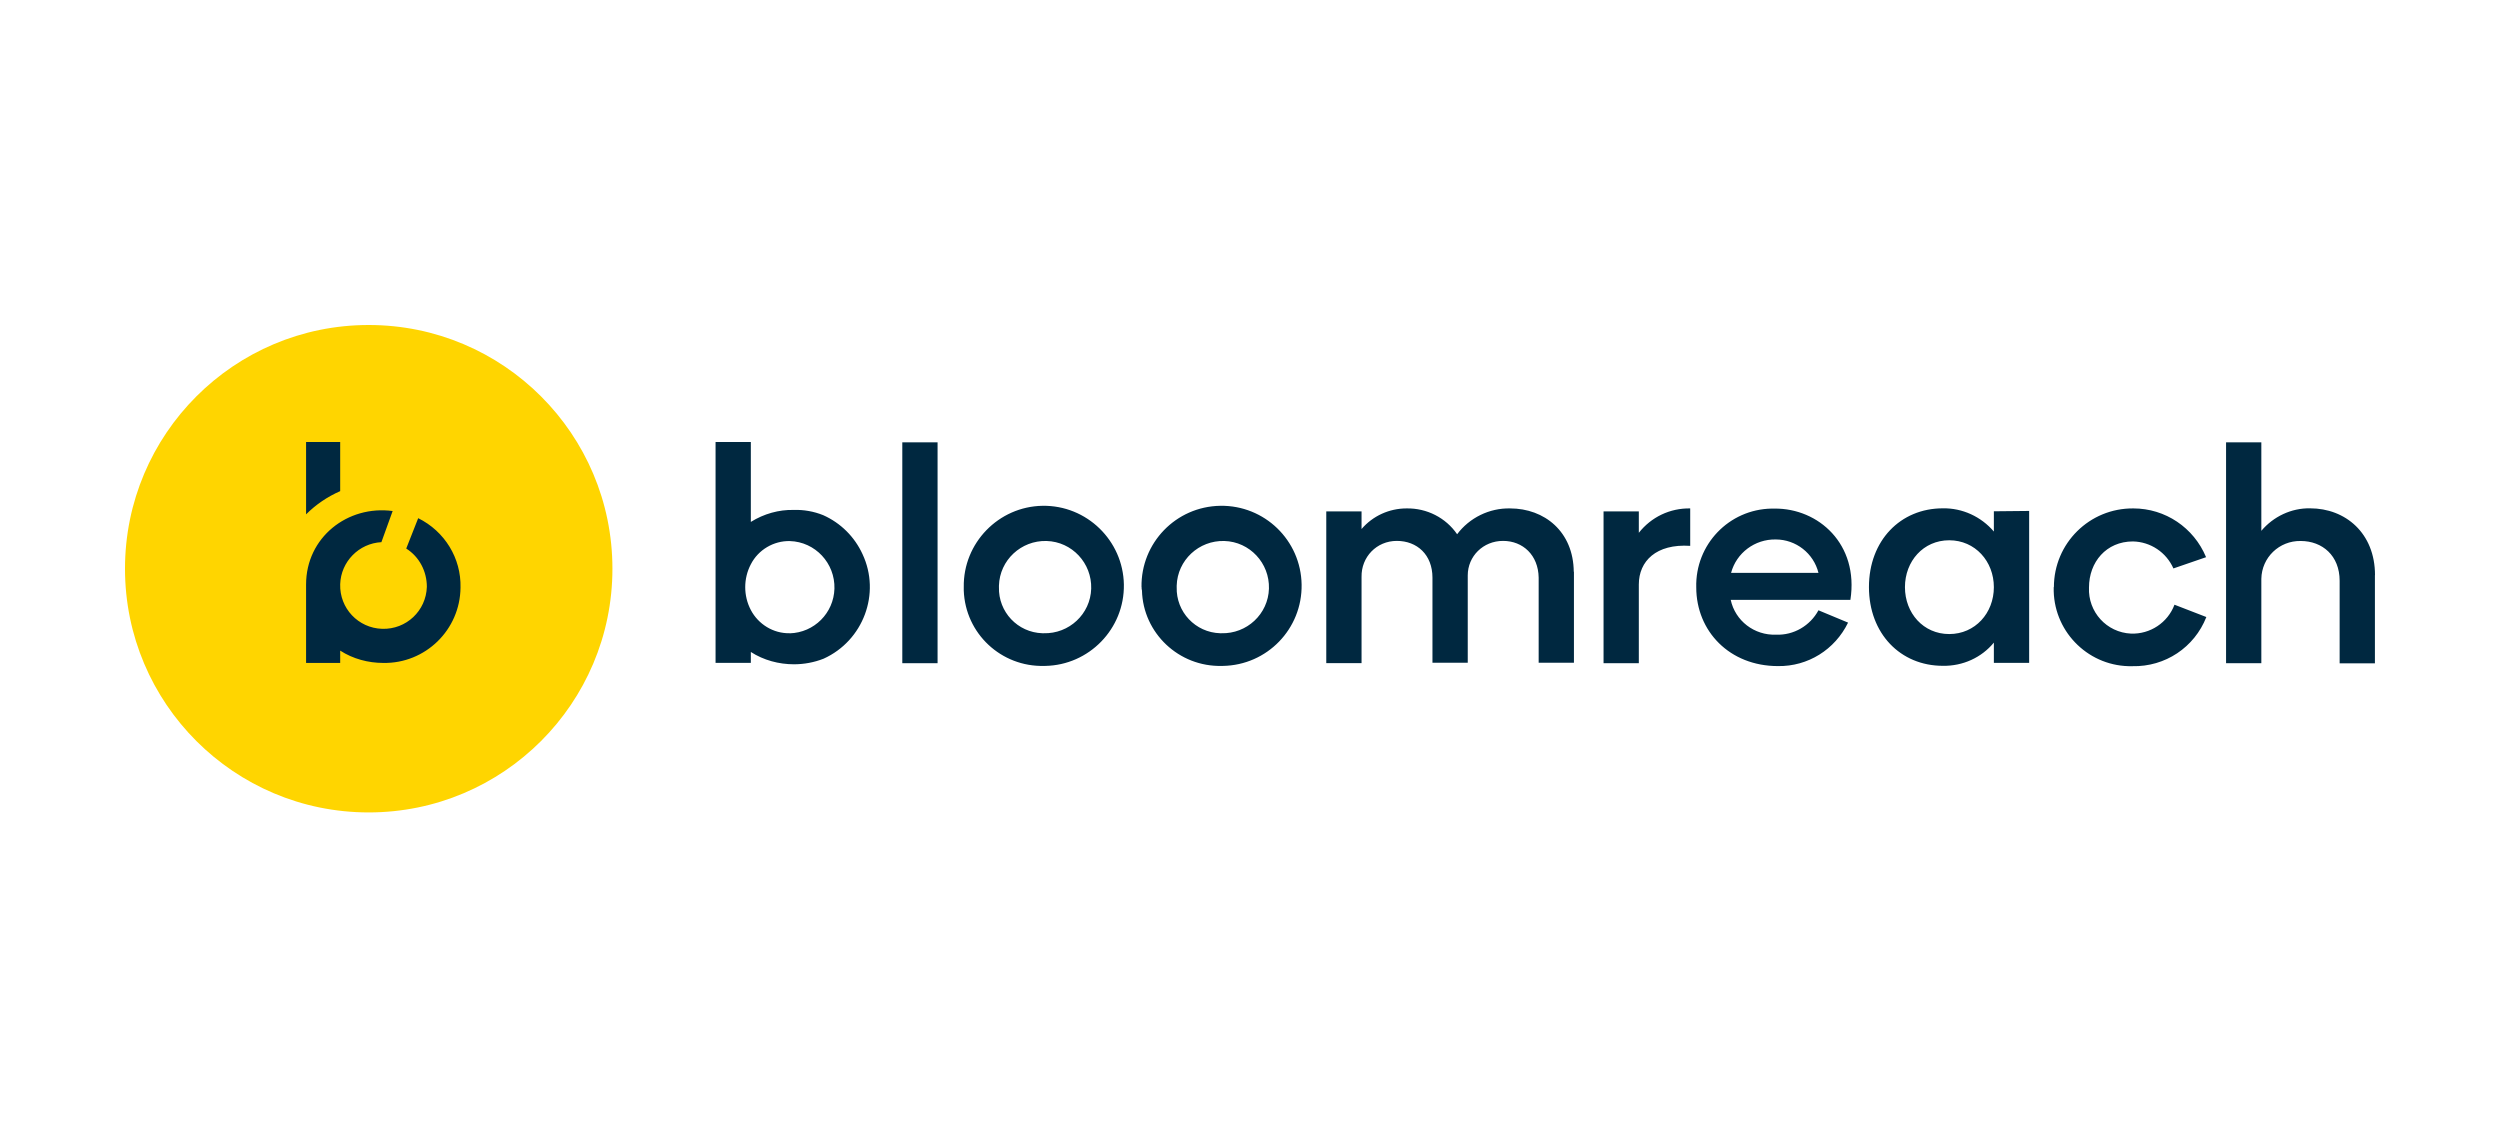
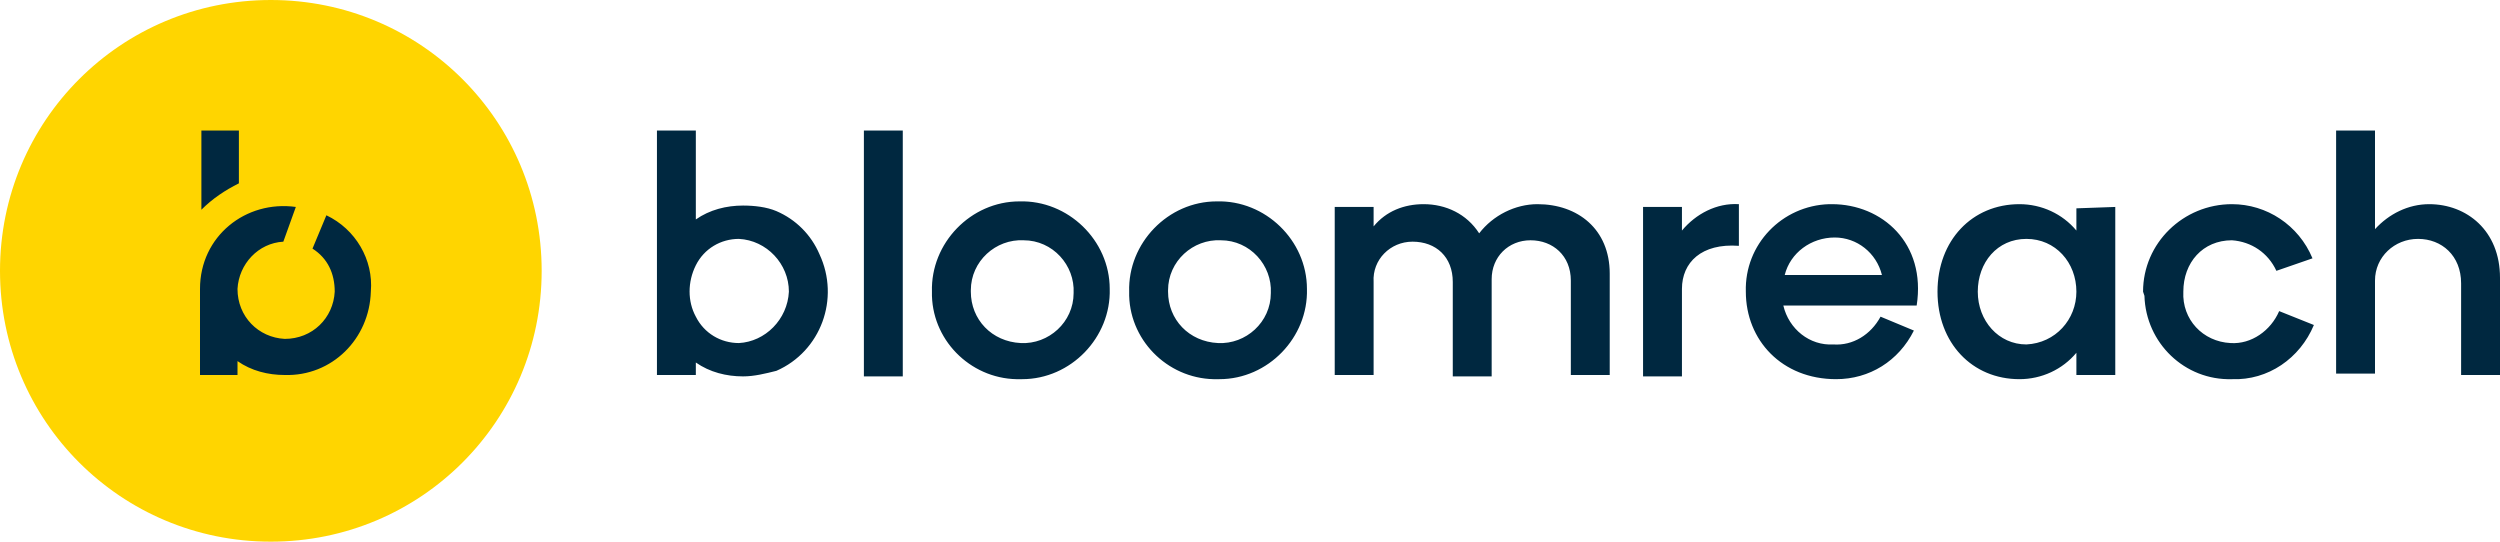
- <svg xmlns="http://www.w3.org/2000/svg" width="200" height="90" viewBox="0 0 200 90" fill="none">
-   <path d="M29.497 64.994C40.265 64.994 48.994 56.265 48.994 45.497C48.994 34.729 40.265 26 29.497 26C18.729 26 10 34.729 10 45.497C10 56.265 18.729 64.994 29.497 64.994Z" fill="#FFD500" />
-   <path d="M75.006 35.388V53.056H72.184V35.388H75.006ZM125.915 45.734V53.02H123.093V46.21C123.064 44.41 121.833 43.272 120.242 43.272C118.651 43.272 117.42 44.503 117.42 46.03V53.02H114.597V46.21C114.597 44.381 113.366 43.272 111.746 43.272C110.126 43.272 108.895 44.561 108.924 46.152V53.049H106.102V40.911H108.924V42.322C109.824 41.271 111.142 40.673 112.524 40.673C114.144 40.644 115.67 41.422 116.57 42.739C117.557 41.422 119.148 40.637 120.804 40.673C123.561 40.673 125.872 42.531 125.901 45.742L125.915 45.734ZM135.217 40.666V43.668C132.489 43.488 131.106 44.899 131.106 46.757V53.056H128.284V40.911H131.106V42.624C132.1 41.364 133.598 40.644 135.217 40.673V40.666ZM148.026 47.988H138.457C138.817 49.665 140.344 50.839 142.086 50.774C143.497 50.832 144.815 50.054 145.477 48.823L147.846 49.809C146.795 51.969 144.635 53.323 142.237 53.287C138.371 53.287 135.7 50.501 135.7 46.987C135.613 43.567 138.313 40.745 141.733 40.687H141.971C145.484 40.659 148.717 43.538 148.033 47.981L148.026 47.988ZM138.486 45.828H145.477C145.088 44.266 143.677 43.157 142.057 43.157C140.38 43.128 138.911 44.237 138.486 45.828ZM162.332 40.882V53.028H159.509V51.408C158.523 52.61 157.018 53.294 155.427 53.265C152.036 53.265 149.516 50.688 149.516 46.966C149.516 43.243 152.036 40.666 155.427 40.666C156.989 40.637 158.487 41.328 159.509 42.523V40.903L162.332 40.875V40.882ZM159.509 46.973C159.509 44.906 158.012 43.222 155.938 43.222C153.865 43.222 152.396 44.899 152.396 46.973C152.396 49.046 153.865 50.724 155.938 50.724C158.012 50.724 159.509 49.046 159.509 46.973ZM164.312 46.973C164.312 43.459 167.163 40.644 170.669 40.673C173.218 40.673 175.5 42.206 176.486 44.575L173.873 45.475C173.304 44.187 172.044 43.344 170.633 43.315C168.502 43.315 167.119 44.964 167.119 47.002C167.033 48.953 168.531 50.601 170.482 50.688C172.008 50.745 173.419 49.817 173.959 48.377L176.508 49.363C175.55 51.797 173.21 53.352 170.597 53.294C167.206 53.38 164.383 50.681 164.297 47.297V46.966L164.312 46.973ZM189.993 46.015V53.064H187.171V46.462C187.171 44.453 185.788 43.279 184.053 43.279C182.34 43.251 180.936 44.597 180.907 46.31V53.056H178.085V35.388H180.907V42.466C181.864 41.328 183.304 40.637 184.809 40.666C187.631 40.666 190 42.646 190 46.008L189.993 46.015ZM60.067 41.753V35.36H57.245V53.028H60.067V52.157C61.089 52.819 62.313 53.143 63.516 53.143C64.322 53.143 65.135 52.992 65.884 52.697C69.067 51.257 70.478 47.477 69.002 44.331C68.368 42.948 67.259 41.839 65.855 41.213C65.107 40.911 64.293 40.767 63.487 40.795C62.32 40.767 61.118 41.098 60.067 41.753ZM63.184 50.659C61.867 50.688 60.664 49.939 60.067 48.801C59.469 47.664 59.469 46.282 60.067 45.144C60.664 43.978 61.896 43.258 63.184 43.286C65.222 43.344 66.813 45.058 66.755 47.095C66.698 49.046 65.135 50.609 63.184 50.666V50.659ZM77.101 46.973C77.044 43.431 79.895 40.522 83.401 40.464C86.943 40.407 89.852 43.251 89.91 46.764C89.967 50.306 87.123 53.215 83.61 53.273H83.523C80.104 53.359 77.224 50.695 77.101 47.239V46.973ZM83.487 50.659C85.525 50.717 87.239 49.126 87.296 47.088C87.354 45.05 85.763 43.337 83.725 43.279C81.688 43.222 79.974 44.813 79.916 46.85V46.973C79.859 48.953 81.414 50.601 83.394 50.659H83.48H83.487ZM91.321 46.973C91.263 43.431 94.078 40.522 97.621 40.464C101.163 40.407 104.072 43.222 104.129 46.764C104.187 50.306 101.372 53.215 97.829 53.273H97.743C94.323 53.359 91.443 50.659 91.357 47.239C91.328 47.153 91.328 47.059 91.328 46.973H91.321ZM97.707 50.659C99.745 50.717 101.458 49.126 101.516 47.088C101.573 45.05 99.982 43.337 97.945 43.279C95.907 43.222 94.194 44.813 94.136 46.85V46.973C94.078 48.953 95.633 50.601 97.613 50.659H97.7H97.707ZM33.457 41.451L32.499 43.884C33.55 44.547 34.148 45.713 34.148 46.944C34.09 48.866 32.499 50.364 30.577 50.306C28.654 50.249 27.157 48.657 27.215 46.735C27.272 44.935 28.712 43.467 30.512 43.373L31.412 40.882C27.812 40.399 24.486 42.984 24.486 46.764V53.035H27.215V52.049C28.237 52.711 29.461 53.035 30.663 53.035C34.026 53.093 36.812 50.393 36.841 47.002C36.898 44.662 35.581 42.502 33.45 41.451H33.457ZM24.486 41.148C25.264 40.371 26.192 39.737 27.215 39.291V35.36H24.486V41.148Z" fill="#002840" />
+ <svg xmlns="http://www.w3.org/2000/svg" xml:space="preserve" viewBox="0 0 180 39">
+   <path fill="#ffd500" d="M19.5 39C30.3 39 39 30.3 39 19.5S30.3 0 19.5 0 0 8.7 0 19.5 8.7 39 19.5 39z" />
+   <path fill="#002840" d="M65 9.4v17.7h-2.8V9.4H65zm50.9 10.3V27h-2.8v-6.8c0-1.8-1.3-2.9-2.9-2.9-1.6 0-2.8 1.2-2.8 2.8v7h-2.8v-6.8c0-1.8-1.2-2.9-2.9-2.9-1.6 0-2.9 1.3-2.8 2.9V27h-2.8V14.9h2.8v1.4c.9-1.1 2.2-1.6 3.6-1.6 1.6 0 3.1.7 4 2.1 1-1.3 2.6-2.1 4.2-2.1 2.9 0 5.2 1.8 5.2 5zm9.3-5v3c-2.7-.2-4.1 1.2-4.1 3.1v6.3h-2.8V14.9h2.8v1.7c1-1.2 2.5-2 4.1-1.9zM138 22h-9.6c.4 1.7 1.9 2.9 3.6 2.8 1.4.1 2.7-.7 3.4-2l2.4 1c-1.1 2.2-3.2 3.5-5.6 3.5-3.9 0-6.5-2.8-6.5-6.3-.1-3.4 2.6-6.2 6-6.3h.2c3.6 0 6.8 2.8 6.1 7.3zm-9.5-2.2h7c-.4-1.6-1.8-2.7-3.4-2.7-1.7 0-3.2 1.1-3.6 2.7zm23.8-4.9V27h-2.8v-1.6c-1 1.2-2.5 1.9-4.1 1.9-3.4 0-5.9-2.6-5.9-6.3 0-3.7 2.5-6.3 5.9-6.3 1.6 0 3.1.7 4.1 1.9V15l2.8-.1zm-2.8 6.1c0-2.1-1.5-3.8-3.6-3.8s-3.5 1.7-3.5 3.8c0 2.1 1.5 3.8 3.5 3.8 2.1-.1 3.6-1.8 3.6-3.8zm4.8 0c0-3.5 2.9-6.3 6.4-6.3 2.5 0 4.8 1.5 5.8 3.9l-2.6.9c-.6-1.3-1.8-2.1-3.2-2.2-2.1 0-3.5 1.6-3.5 3.7-.1 2 1.4 3.6 3.4 3.7 1.5.1 2.9-.9 3.5-2.3l2.5 1c-1 2.4-3.3 4-5.9 3.9-3.4.1-6.2-2.6-6.3-6l-.1-.3zm25.7-1v7h-2.8v-6.6c0-2-1.4-3.2-3.1-3.2-1.7 0-3.1 1.3-3.1 3v6.7h-2.8V9.4h2.8v7.1c1-1.1 2.4-1.8 3.9-1.8 2.7 0 5.1 1.9 5.1 5.3zM50.1 15.8V9.4h-2.8V27h2.8v-.9c1 .7 2.2 1 3.4 1 .8 0 1.6-.2 2.4-.4 3.2-1.4 4.6-5.2 3.1-8.4-.6-1.4-1.7-2.5-3.1-3.1-.7-.3-1.6-.4-2.4-.4-1.2 0-2.4.3-3.4 1zm3.1 8.9c-1.3 0-2.5-.7-3.1-1.9-.6-1.1-.6-2.5 0-3.7.6-1.2 1.8-1.9 3.1-1.9 2 .1 3.6 1.8 3.6 3.8-.1 2-1.7 3.6-3.6 3.7zM67.1 21c-.1-3.5 2.8-6.5 6.3-6.5 3.5-.1 6.5 2.8 6.5 6.3.1 3.5-2.8 6.5-6.3 6.5h-.1c-3.4.1-6.3-2.6-6.4-6V21zm6.4 3.7c2 .1 3.8-1.5 3.8-3.6.1-2-1.5-3.8-3.6-3.8-2-.1-3.8 1.5-3.8 3.6v.1c0 2 1.5 3.6 3.6 3.7zm7.8-3.7c-.1-3.5 2.8-6.5 6.3-6.5 3.5-.1 6.5 2.8 6.5 6.3.1 3.5-2.8 6.5-6.3 6.5h-.1c-3.4.1-6.3-2.6-6.4-6V21zm6.4 3.7c2 .1 3.8-1.5 3.8-3.6.1-2-1.5-3.8-3.6-3.8-2-.1-3.8 1.5-3.8 3.6v.1c0 2 1.5 3.6 3.6 3.7zm-64.2-9.2-1 2.4c1.1.7 1.6 1.8 1.6 3.1-.1 1.9-1.6 3.4-3.6 3.4-1.9-.1-3.4-1.6-3.4-3.6.1-1.8 1.5-3.3 3.3-3.4l.9-2.5c-3.6-.5-6.9 2.1-6.9 5.9V27h2.7v-1c1 .7 2.2 1 3.4 1 3.4.1 6.1-2.6 6.2-6 .2-2.3-1.1-4.5-3.2-5.5zm-9-.4c.8-.8 1.7-1.4 2.7-1.9V9.4h-2.7v5.7z" />
</svg>
